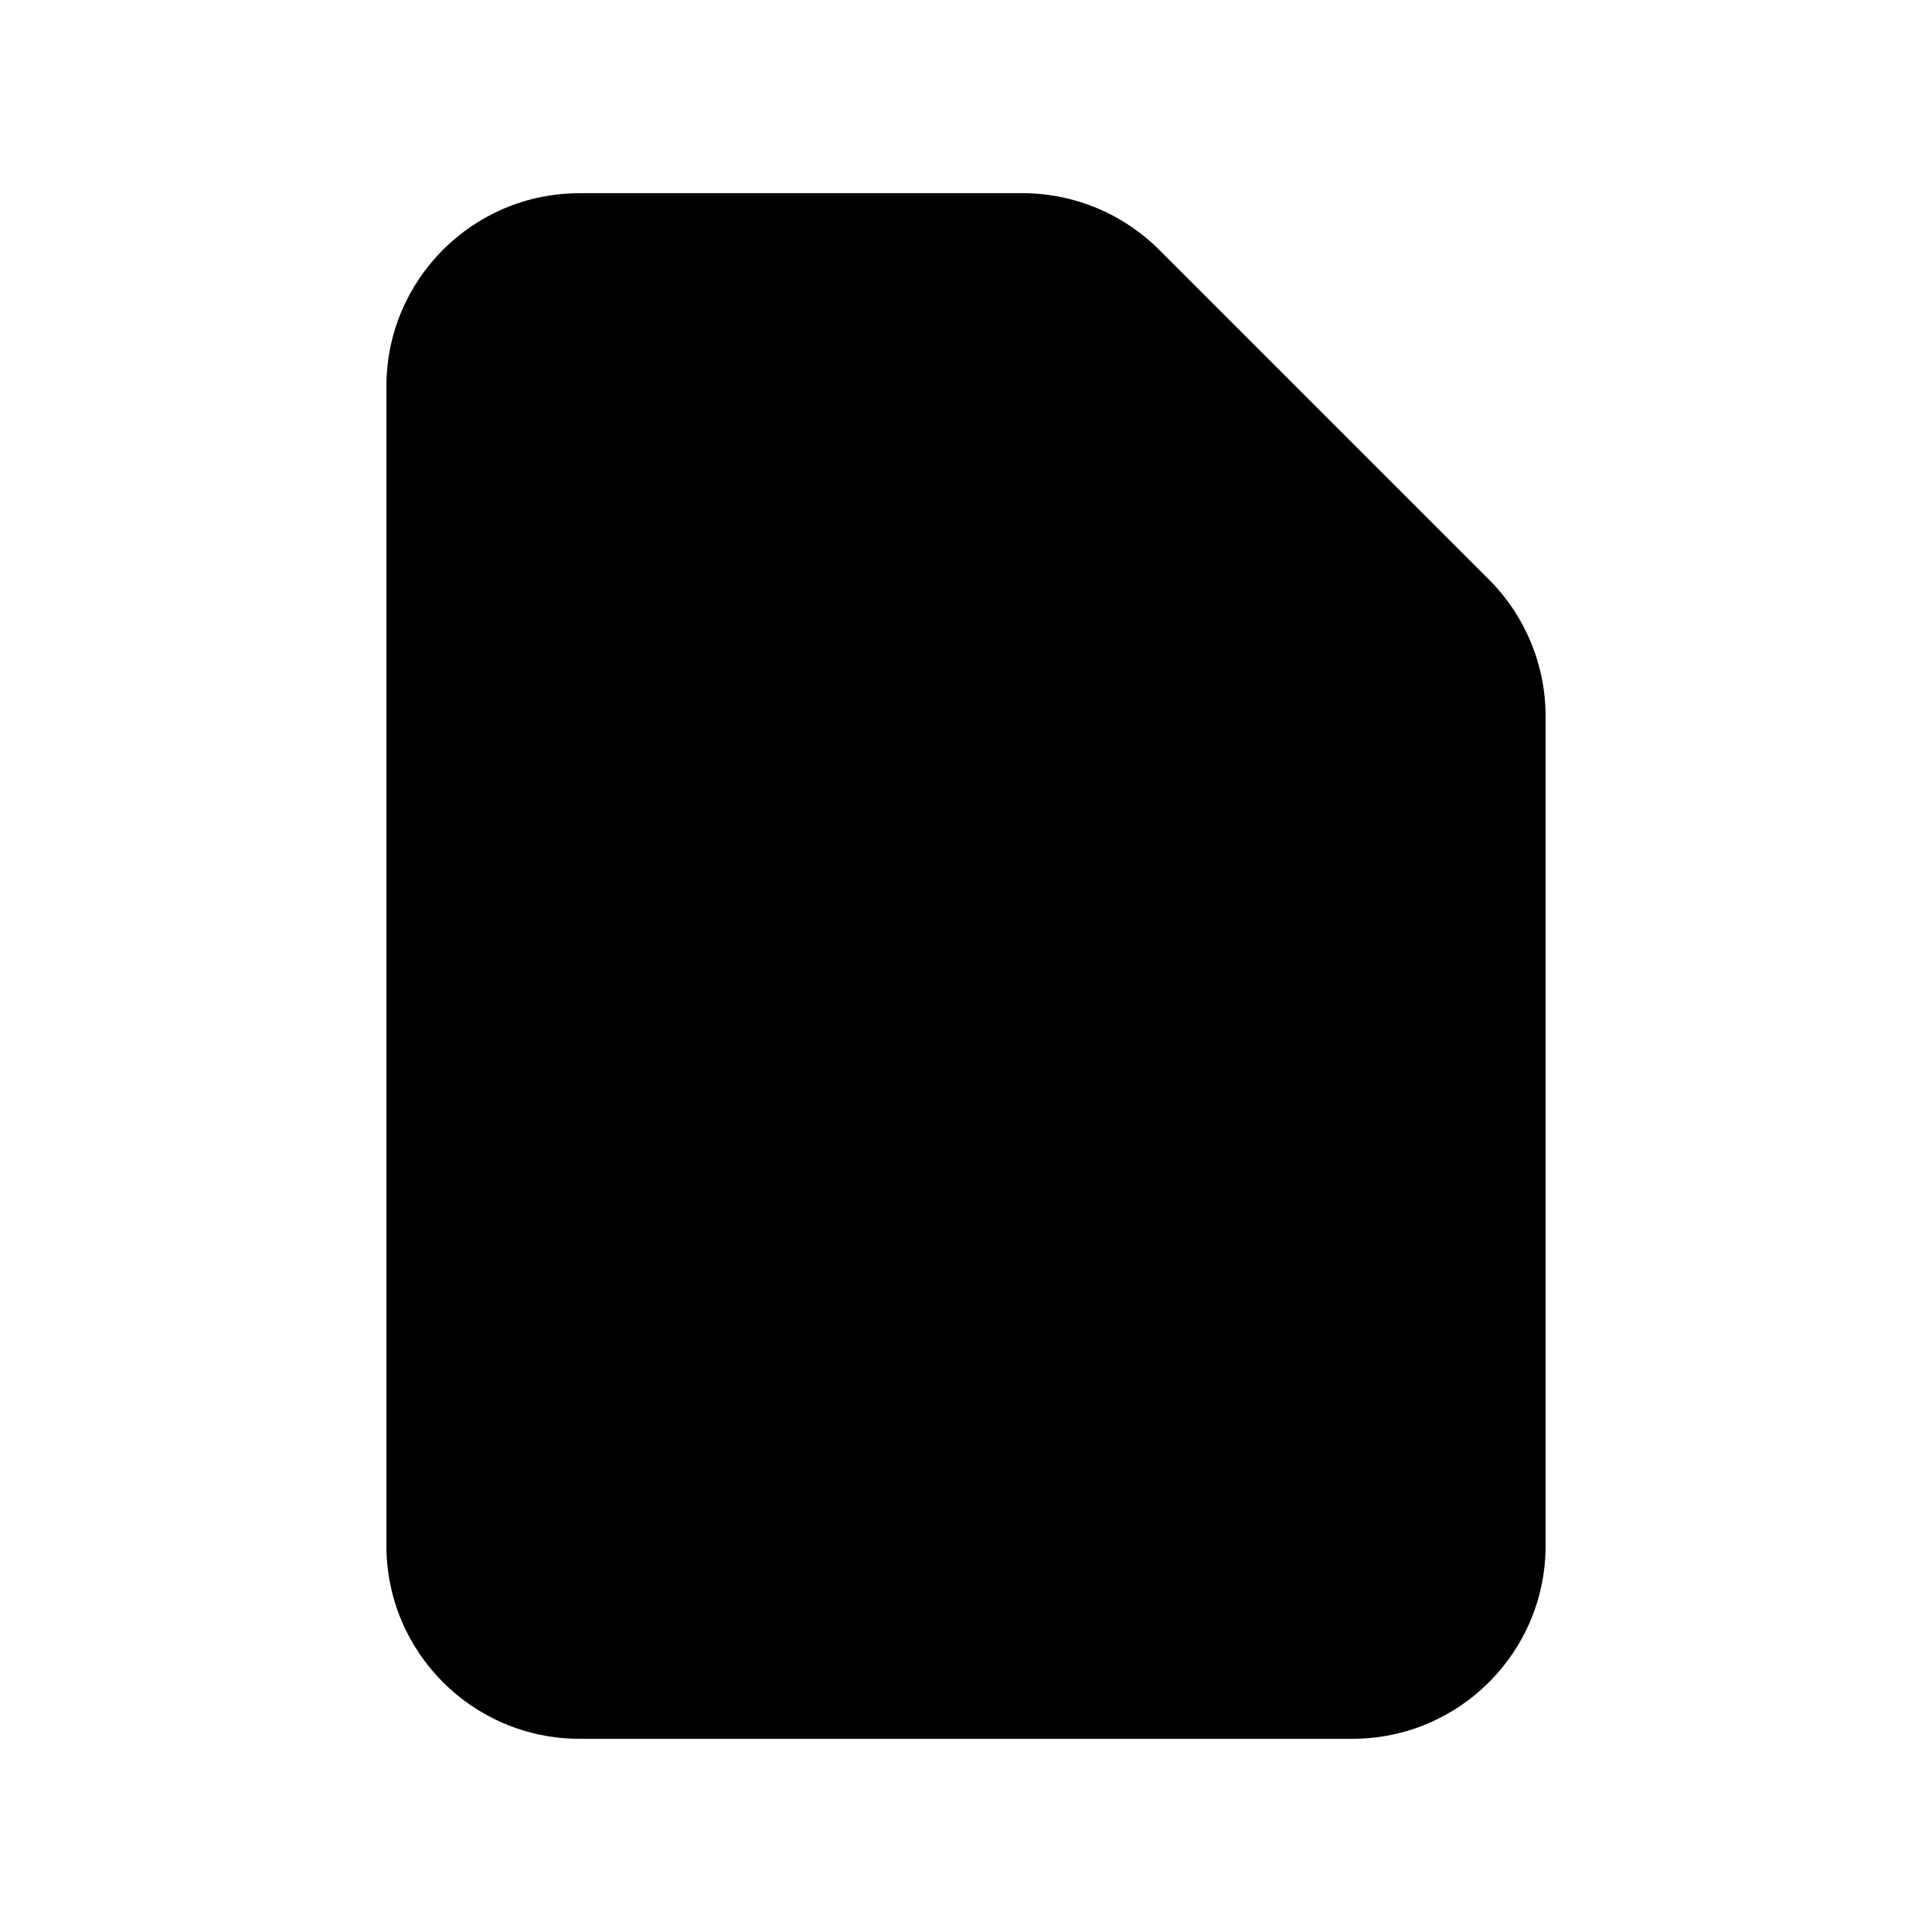
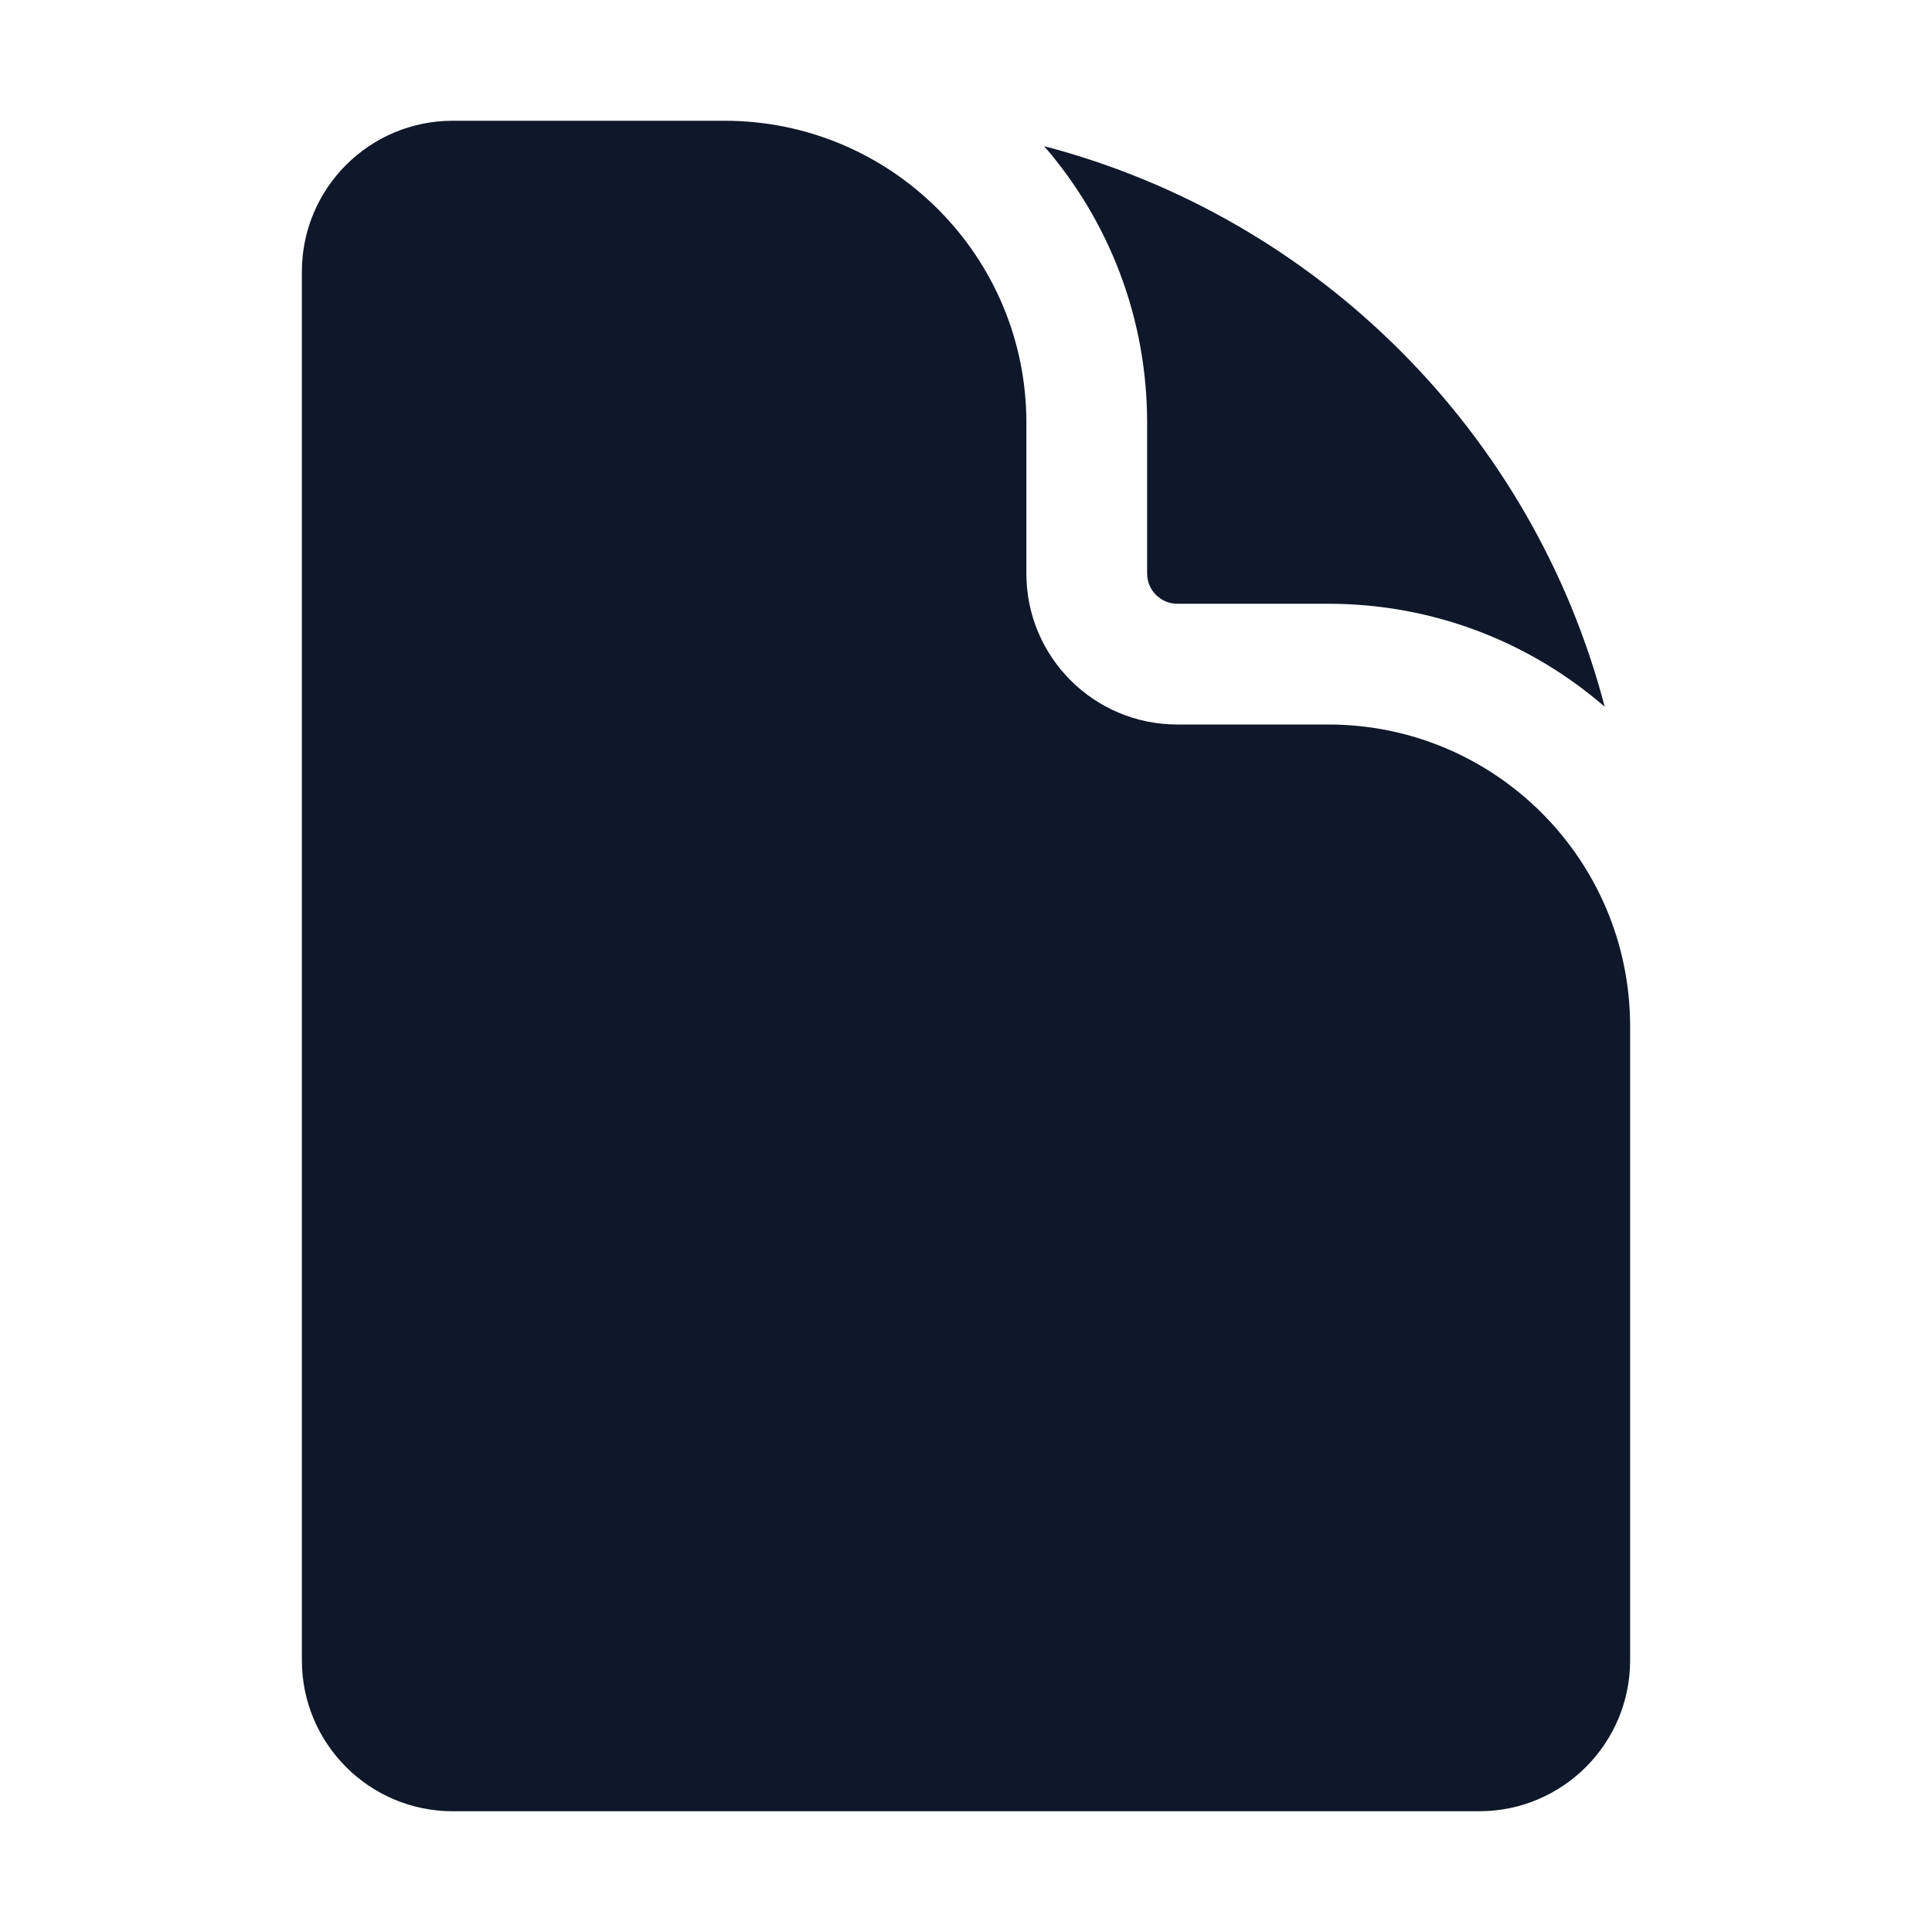
- <svg xmlns="http://www.w3.org/2000/svg" viewBox="0 0 20 20" fill="currentColor" aria-hidden="true">
-   <path fill-rule="evenodd" d="M4 4a2 2 0 012-2h4.586A2 2 0 0112 2.586L15.414 6A2 2 0 0116 7.414V16a2 2 0 01-2 2H6a2 2 0 01-2-2V4z" clip-rule="evenodd" />
+ <svg xmlns="http://www.w3.org/2000/svg" width="24" height="24" viewBox="0 0 24 24" fill="none">
+   <path d="M5.625 1.5C4.589 1.5 3.75 2.339 3.75 3.375V20.625C3.75 21.66 4.589 22.5 5.625 22.5H18.375C19.41 22.5 20.25 21.66 20.25 20.625V12.75C20.25 10.679 18.571 9 16.5 9H14.625C13.589 9 12.75 8.161 12.75 7.125V5.25C12.75 3.179 11.071 1.5 9 1.5H5.625Z" fill="#0F172A" />
+   <path d="M12.971 1.816C13.768 2.736 14.25 3.937 14.25 5.25V7.125C14.25 7.332 14.418 7.5 14.625 7.5H16.5C17.813 7.5 19.014 7.982 19.934 8.779C19.046 5.38 16.37 2.704 12.971 1.816Z" fill="#0F172A" />
</svg>
